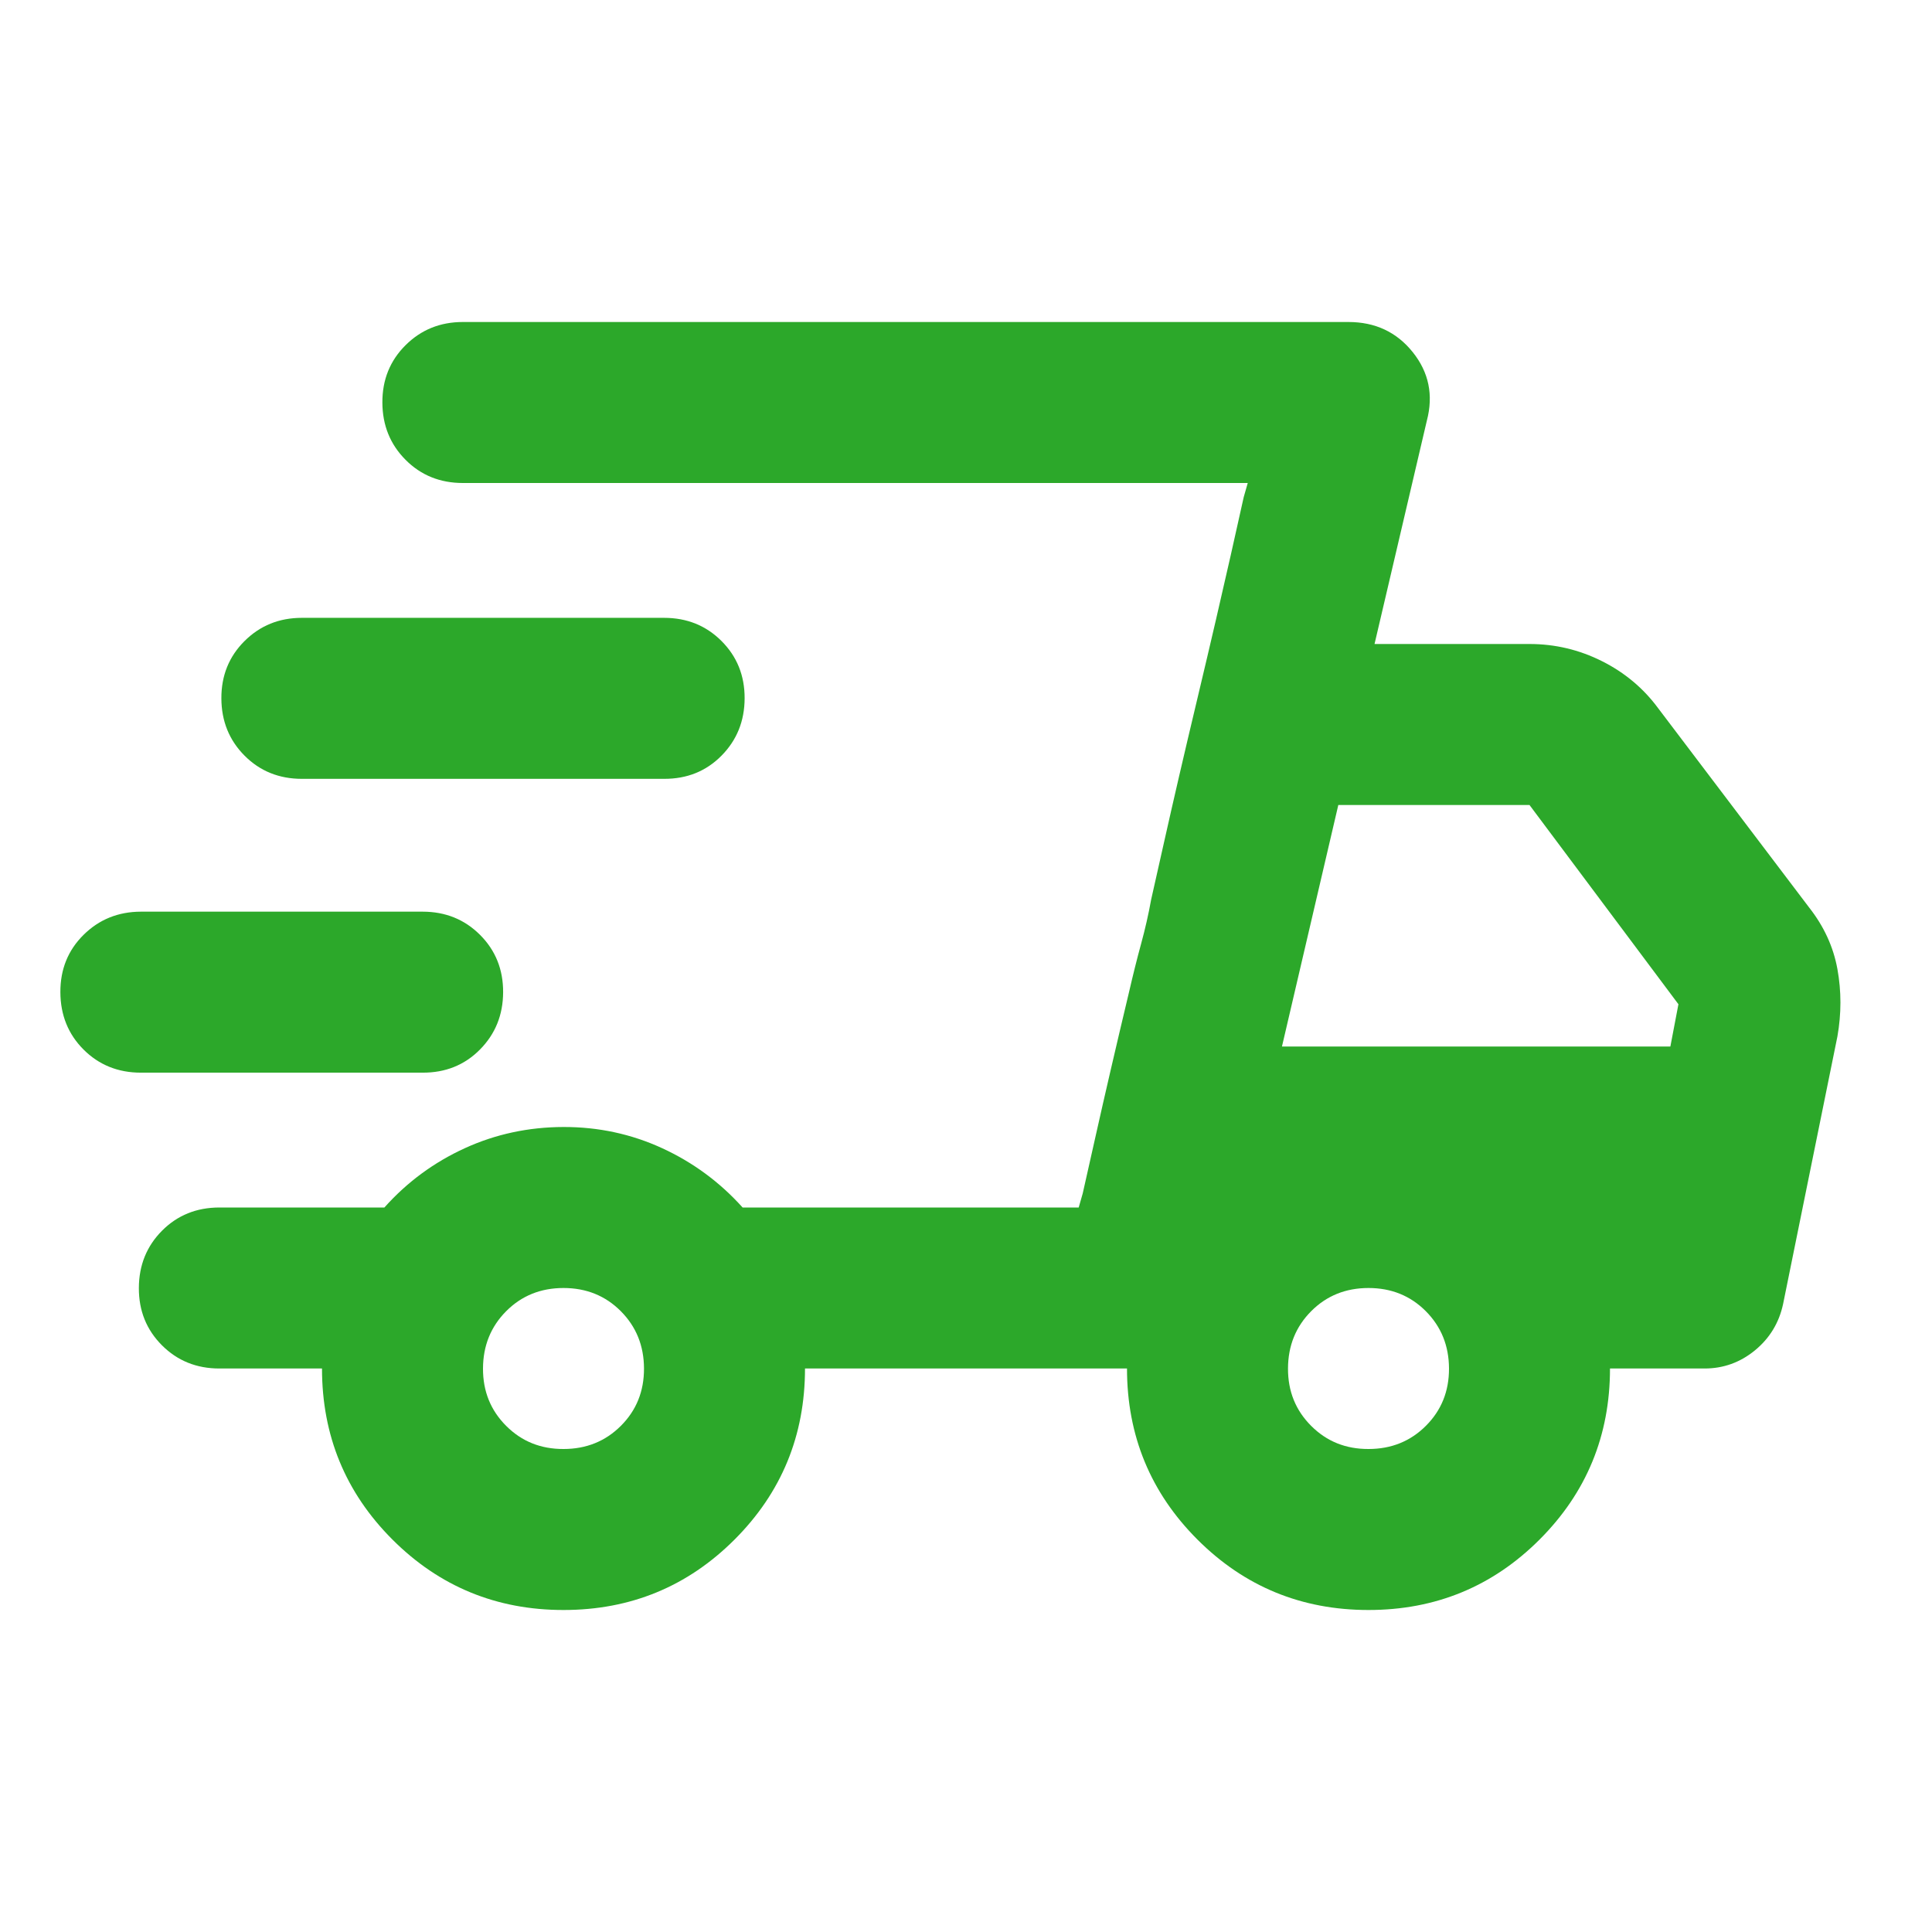
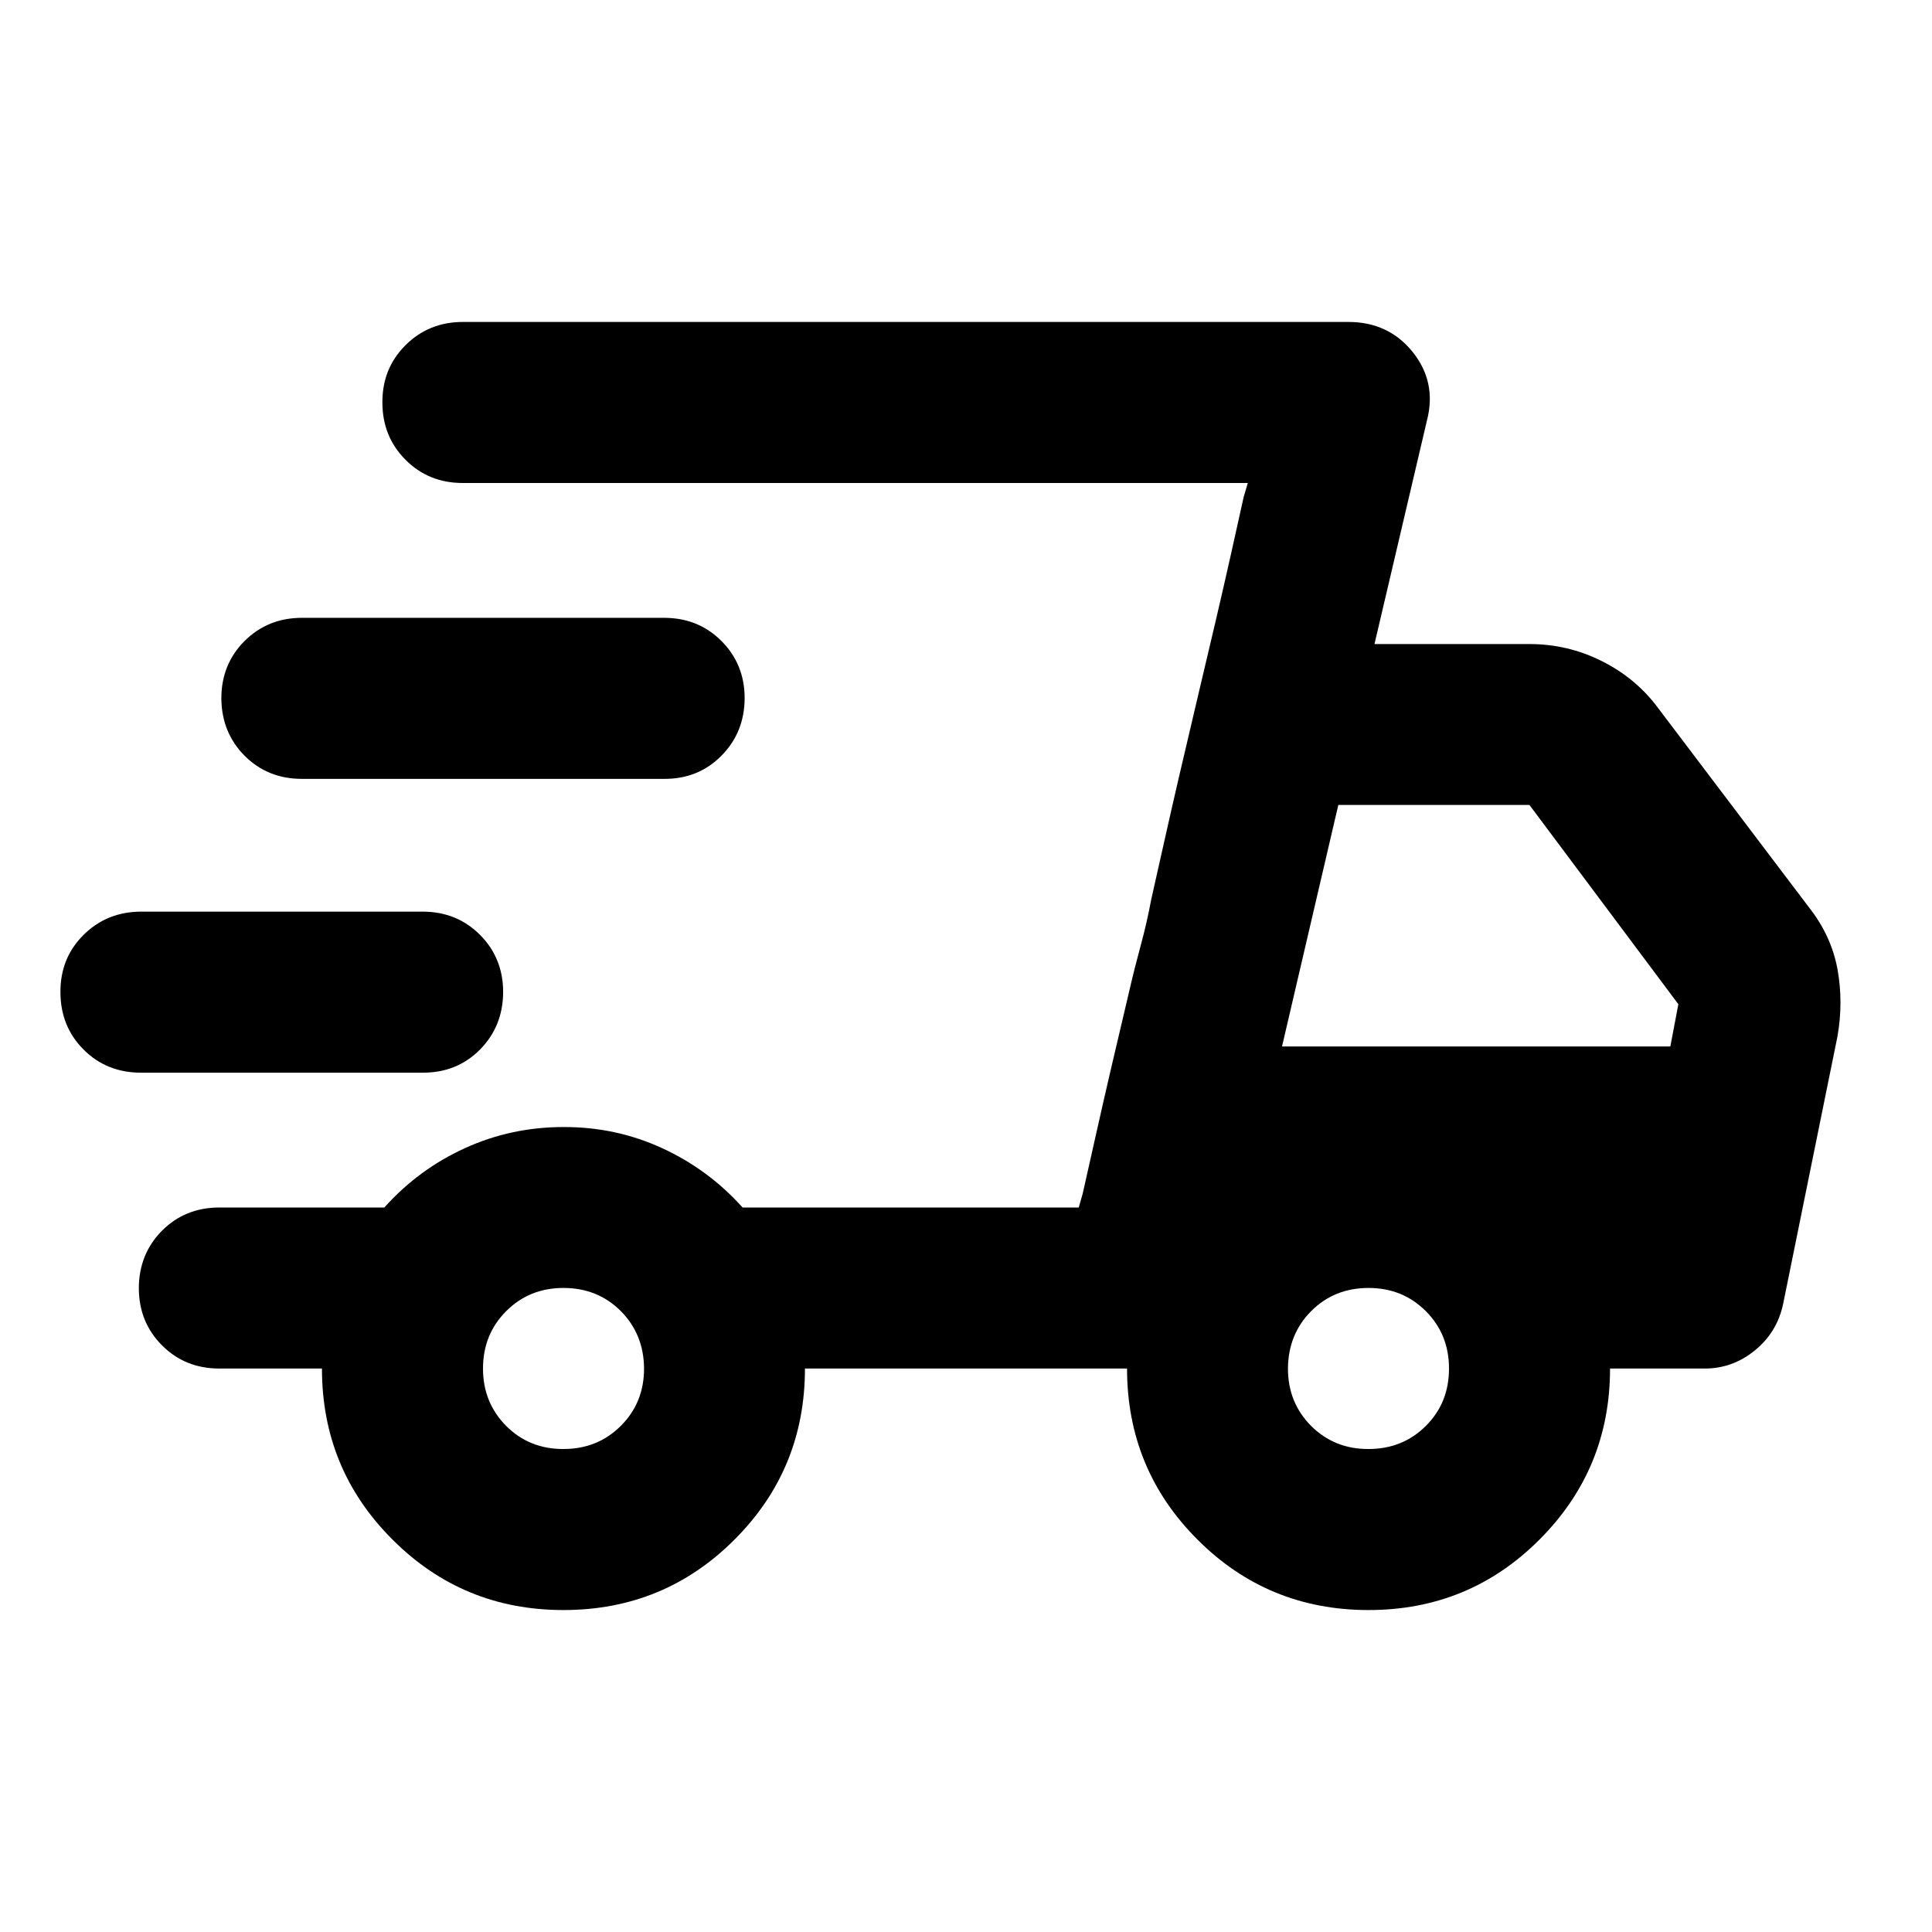
- <svg xmlns="http://www.w3.org/2000/svg" width="24" height="24" viewBox="0 0 24 24" fill="none">
-   <path d="M7 20C6.167 20 5.458 19.708 4.875 19.125C4.292 18.542 4 17.833 4 17H2.725C2.442 17 2.204 16.904 2.012 16.712C1.82 16.52 1.724 16.283 1.725 16C1.726 15.717 1.822 15.48 2.013 15.288C2.204 15.096 2.442 15 2.725 15H4.775C5.058 14.683 5.392 14.438 5.775 14.263C6.158 14.088 6.567 14.001 7 14C7.433 13.999 7.842 14.087 8.225 14.263C8.608 14.439 8.942 14.685 9.225 15H13.4L15.5 6H5.75C5.467 6 5.229 5.904 5.038 5.712C4.847 5.52 4.751 5.283 4.75 5C4.749 4.717 4.845 4.48 5.038 4.288C5.231 4.096 5.468 4 5.75 4H16.75C17.083 4 17.35 4.125 17.55 4.375C17.75 4.625 17.808 4.908 17.725 5.225L17.075 8H19C19.317 8 19.617 8.071 19.9 8.213C20.183 8.355 20.417 8.551 20.6 8.8L22.475 11.275C22.658 11.508 22.775 11.763 22.825 12.038C22.875 12.313 22.875 12.592 22.825 12.875L22.15 16.2C22.1 16.433 21.983 16.625 21.8 16.775C21.617 16.925 21.408 17 21.175 17H20C20 17.833 19.708 18.542 19.125 19.125C18.542 19.708 17.833 20 17 20C16.167 20 15.458 19.708 14.875 19.125C14.292 18.542 14 17.833 14 17H10C10 17.833 9.708 18.542 9.125 19.125C8.542 19.708 7.833 20 7 20ZM15.925 13H20.75L20.85 12.475L19 10H16.625L15.925 13ZM13.45 14.825L13.613 14.1C13.721 13.617 13.858 13.025 14.025 12.325C14.075 12.108 14.125 11.908 14.175 11.725C14.225 11.542 14.267 11.358 14.3 11.175L14.463 10.45C14.571 9.967 14.708 9.375 14.875 8.675C15.042 7.975 15.179 7.383 15.288 6.9L15.45 6.175L15.5 6L13.4 15L13.45 14.825ZM1.75 13.325C1.467 13.325 1.229 13.229 1.038 13.038C0.847 12.847 0.751 12.609 0.75 12.325C0.749 12.041 0.845 11.804 1.038 11.613C1.231 11.422 1.468 11.326 1.75 11.325H5.25C5.533 11.325 5.771 11.421 5.963 11.613C6.155 11.805 6.251 12.042 6.25 12.325C6.249 12.608 6.153 12.845 5.962 13.038C5.771 13.231 5.533 13.326 5.25 13.325H1.75ZM3.75 9.675C3.467 9.675 3.229 9.579 3.038 9.387C2.847 9.195 2.751 8.958 2.75 8.675C2.749 8.392 2.845 8.155 3.038 7.963C3.231 7.771 3.468 7.675 3.75 7.675H8.25C8.533 7.675 8.771 7.771 8.963 7.963C9.155 8.155 9.251 8.392 9.25 8.675C9.249 8.958 9.153 9.195 8.962 9.388C8.771 9.581 8.533 9.676 8.25 9.675H3.75ZM7 18C7.283 18 7.521 17.904 7.713 17.712C7.905 17.52 8.001 17.283 8 17C7.999 16.717 7.903 16.48 7.712 16.288C7.521 16.096 7.283 16 7 16C6.717 16 6.479 16.096 6.288 16.288C6.097 16.48 6.001 16.717 6 17C5.999 17.283 6.095 17.52 6.288 17.713C6.481 17.906 6.718 18.001 7 18ZM17 18C17.283 18 17.521 17.904 17.713 17.712C17.905 17.52 18.001 17.283 18 17C17.999 16.717 17.903 16.48 17.712 16.288C17.521 16.096 17.283 16 17 16C16.717 16 16.479 16.096 16.288 16.288C16.097 16.48 16.001 16.717 16 17C15.999 17.283 16.095 17.52 16.288 17.713C16.481 17.906 16.718 18.001 17 18Z" fill="#2CA82A" />
+ <svg xmlns="http://www.w3.org/2000/svg" width="14" height="14" viewBox="0 0 14 14" fill="none">
+   <path d="M4.083 11.667C3.597 11.667 3.184 11.497 2.844 11.156C2.503 10.816 2.333 10.403 2.333 9.917H1.59C1.424 9.917 1.286 9.861 1.174 9.749C1.062 9.637 1.006 9.498 1.006 9.333C1.007 9.168 1.063 9.03 1.174 8.918C1.286 8.806 1.424 8.75 1.59 8.75H2.785C2.951 8.565 3.145 8.422 3.369 8.32C3.592 8.218 3.831 8.167 4.083 8.167C4.336 8.166 4.574 8.217 4.798 8.32C5.022 8.423 5.216 8.566 5.381 8.75H7.817L9.042 3.5H3.354C3.189 3.5 3.05 3.444 2.939 3.332C2.827 3.22 2.771 3.082 2.771 2.917C2.77 2.752 2.826 2.613 2.939 2.501C3.051 2.389 3.19 2.333 3.354 2.333H9.771C9.965 2.333 10.121 2.406 10.238 2.552C10.354 2.698 10.388 2.863 10.34 3.048L9.96 4.667H11.083C11.268 4.667 11.443 4.708 11.608 4.791C11.774 4.874 11.91 4.988 12.017 5.133L13.11 6.577C13.217 6.713 13.285 6.862 13.315 7.022C13.344 7.183 13.344 7.346 13.315 7.51L12.921 9.45C12.892 9.586 12.824 9.698 12.717 9.785C12.61 9.873 12.488 9.917 12.352 9.917H11.667C11.667 10.403 11.496 10.816 11.156 11.156C10.816 11.497 10.403 11.667 9.917 11.667C9.431 11.667 9.017 11.497 8.677 11.156C8.337 10.816 8.167 10.403 8.167 9.917H5.833C5.833 10.403 5.663 10.816 5.323 11.156C4.983 11.497 4.569 11.667 4.083 11.667ZM9.29 7.583H12.104L12.162 7.277L11.083 5.833H9.698L9.29 7.583ZM7.846 8.648L7.941 8.225C8.004 7.943 8.084 7.598 8.181 7.19C8.21 7.063 8.24 6.947 8.269 6.84C8.298 6.733 8.322 6.626 8.342 6.519L8.437 6.096C8.5 5.814 8.58 5.469 8.677 5.06C8.774 4.652 8.855 4.307 8.918 4.025L9.012 3.602L9.042 3.5L7.817 8.75L7.846 8.648ZM1.021 7.773C0.856 7.773 0.717 7.717 0.606 7.606C0.494 7.494 0.438 7.355 0.438 7.19C0.437 7.024 0.493 6.886 0.606 6.774C0.718 6.663 0.856 6.607 1.021 6.606H3.062C3.228 6.606 3.366 6.662 3.478 6.774C3.59 6.886 3.646 7.025 3.646 7.19C3.645 7.355 3.589 7.493 3.478 7.606C3.366 7.718 3.228 7.774 3.062 7.773H1.021ZM2.188 5.644C2.022 5.644 1.884 5.588 1.772 5.476C1.661 5.364 1.605 5.225 1.604 5.06C1.604 4.896 1.66 4.757 1.772 4.645C1.885 4.533 2.023 4.477 2.188 4.477H4.812C4.978 4.477 5.116 4.533 5.228 4.645C5.34 4.757 5.396 4.896 5.396 5.06C5.395 5.225 5.339 5.364 5.228 5.476C5.116 5.589 4.978 5.645 4.812 5.644H2.188ZM4.083 10.5C4.249 10.5 4.387 10.444 4.499 10.332C4.611 10.22 4.667 10.082 4.667 9.917C4.666 9.752 4.61 9.613 4.499 9.501C4.387 9.389 4.249 9.333 4.083 9.333C3.918 9.333 3.78 9.389 3.668 9.501C3.556 9.613 3.5 9.752 3.5 9.917C3.5 10.082 3.556 10.22 3.668 10.333C3.78 10.445 3.919 10.501 4.083 10.5ZM9.917 10.5C10.082 10.5 10.221 10.444 10.333 10.332C10.445 10.22 10.5 10.082 10.5 9.917C10.5 9.752 10.444 9.613 10.332 9.501C10.22 9.389 10.082 9.333 9.917 9.333C9.751 9.333 9.613 9.389 9.501 9.501C9.39 9.613 9.334 9.752 9.333 9.917C9.333 10.082 9.389 10.22 9.501 10.333C9.614 10.445 9.752 10.501 9.917 10.5Z" fill="black" />
</svg>
